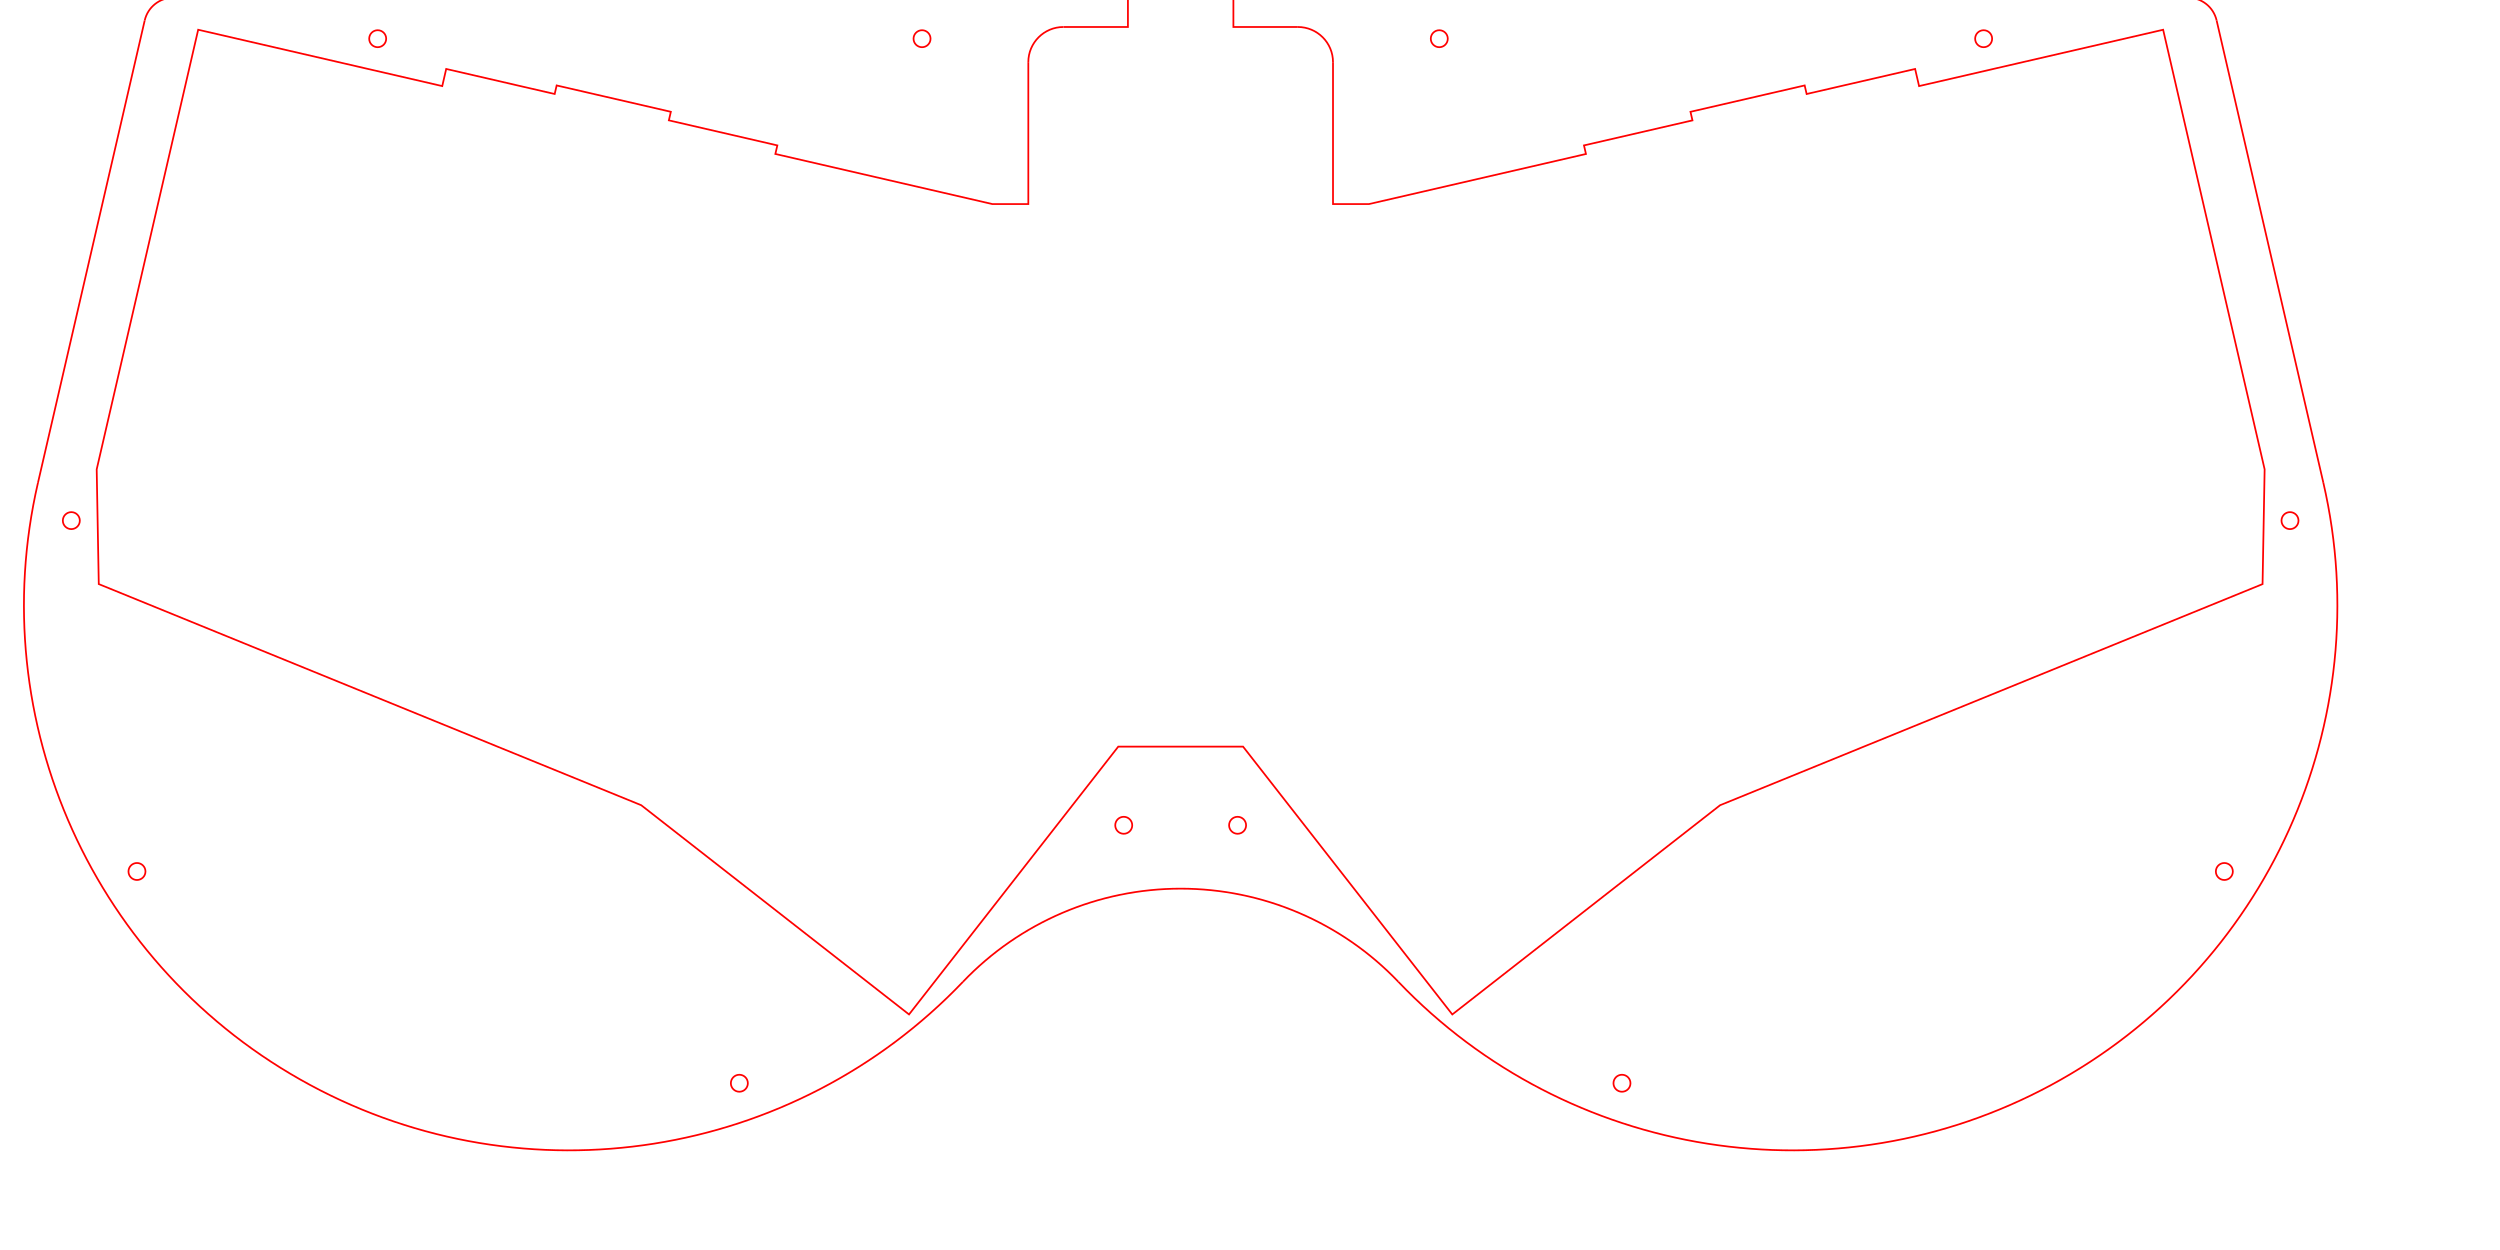
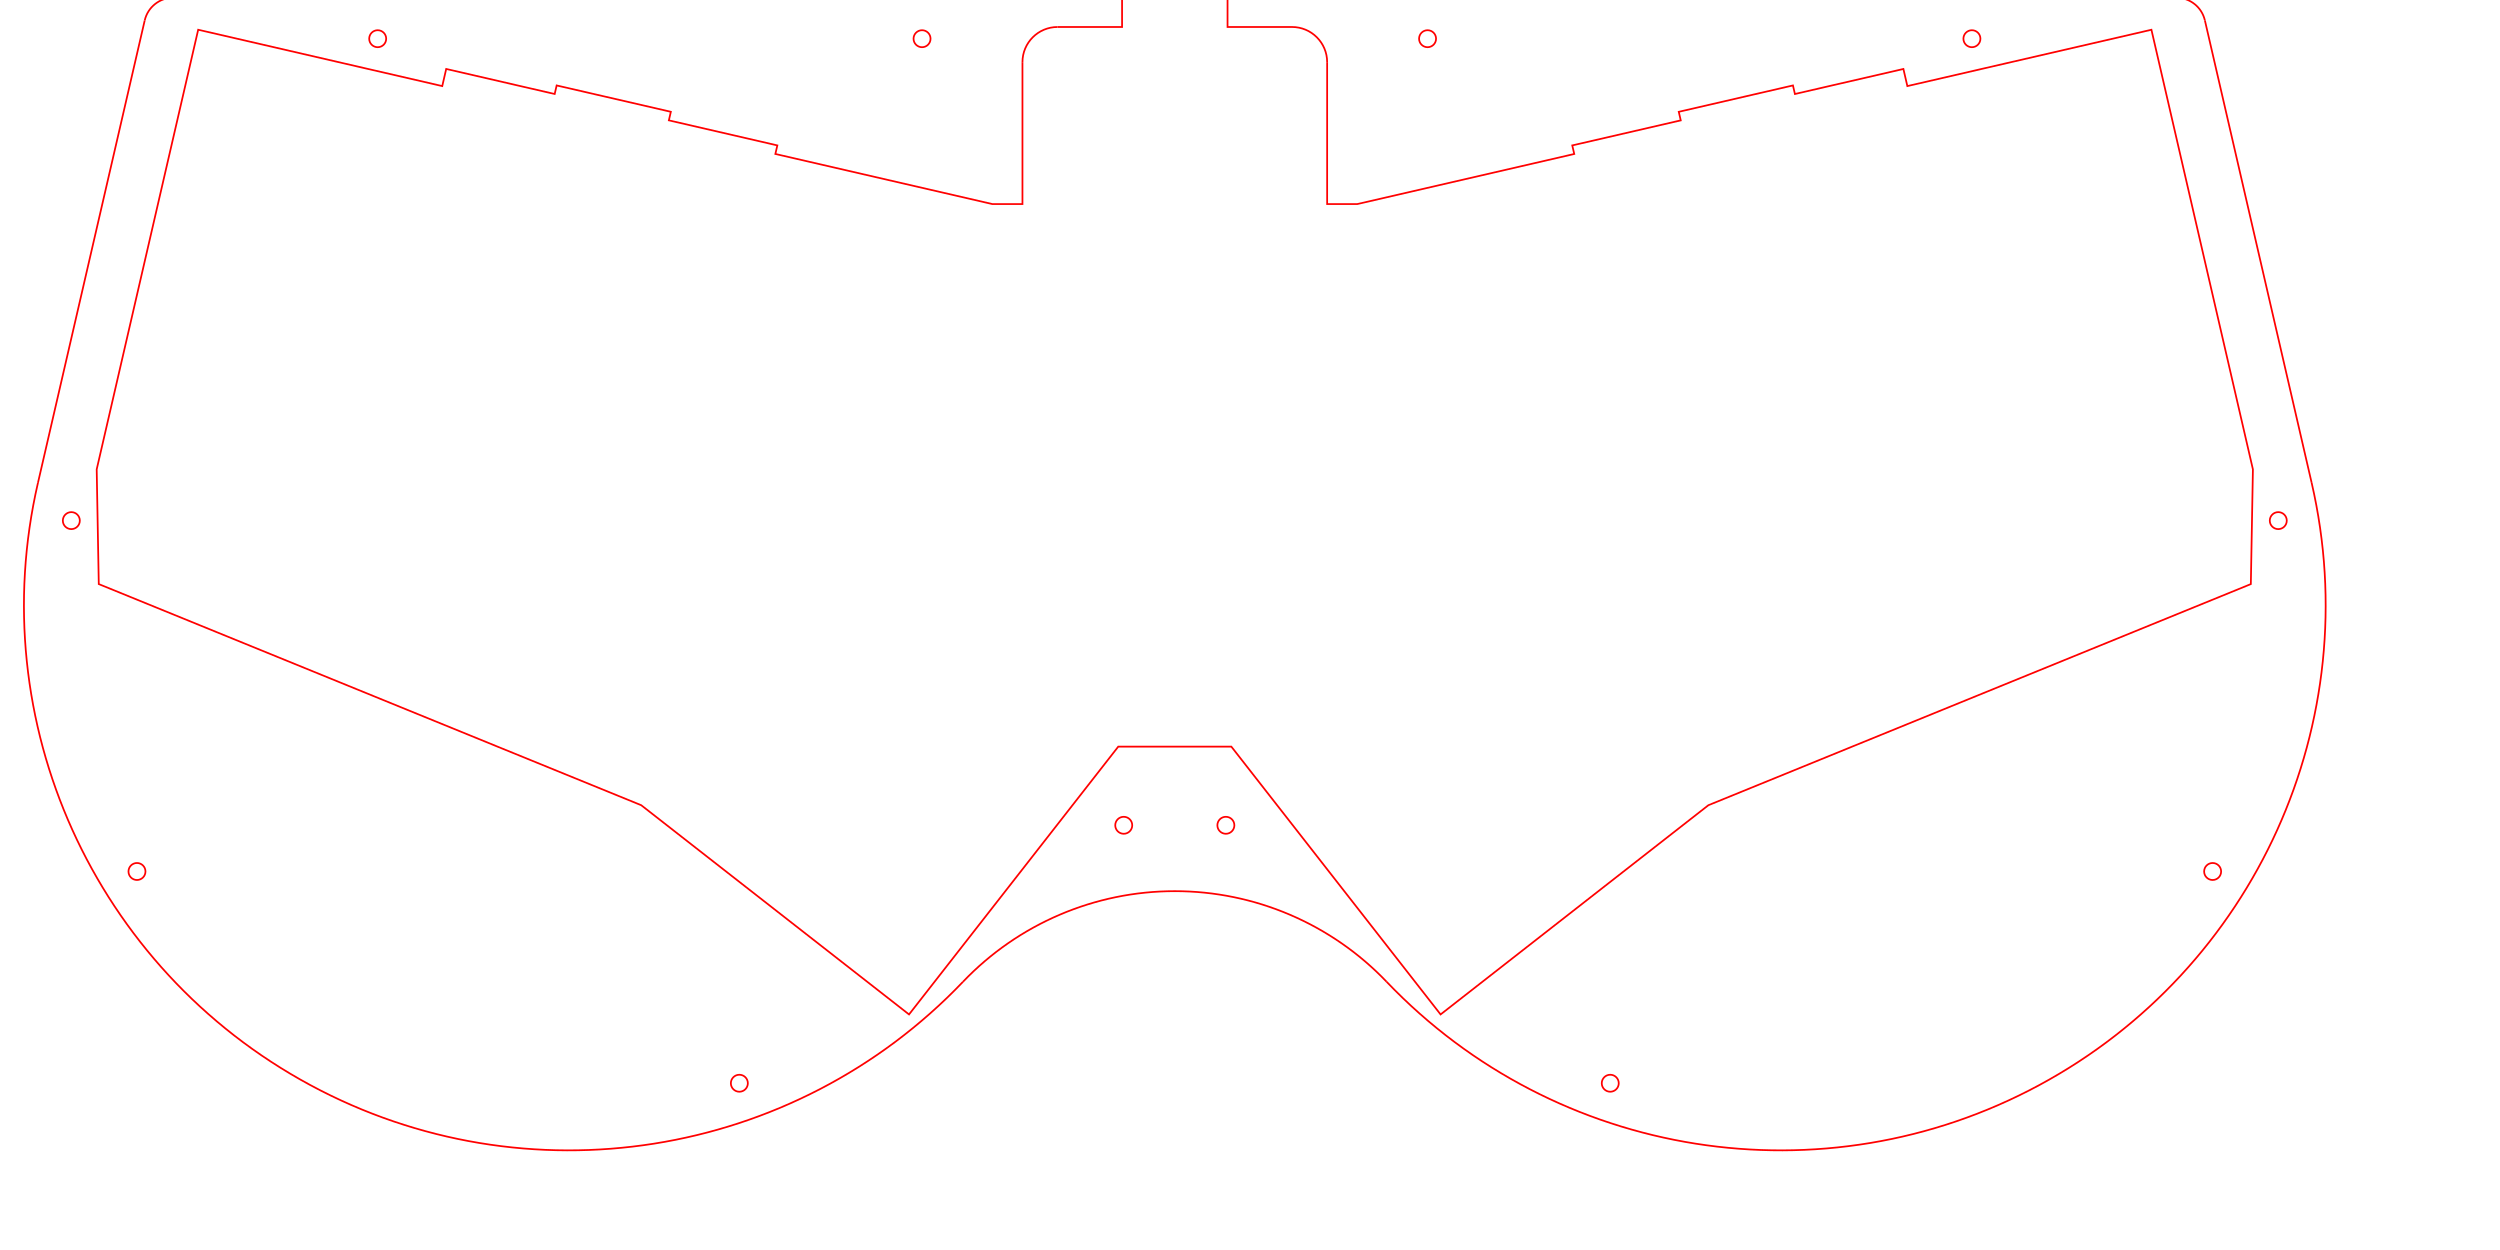
<svg xmlns="http://www.w3.org/2000/svg" baseProfile="full" height="200mm" version="1.1" width="400mm">
  <defs />
  <circle cx="679.551" cy="499.07" r="5.138" style="fill:none;stroke:#ff0000;stroke-opacity:1;stroke-width:1.063" />
  <circle cx="557.582" cy="23.411" r="5.138" style="fill:none;stroke:#ff0000;stroke-opacity:1;stroke-width:1.063" />
  <circle cx="228.399" cy="23.411" r="5.138" style="fill:none;stroke:#ff0000;stroke-opacity:1;stroke-width:1.063" />
  <circle cx="43.133" cy="314.833" r="5.138" style="fill:none;stroke:#ff0000;stroke-opacity:1;stroke-width:1.063" />
  <circle cx="447.106" cy="655.062" r="5.138" style="fill:none;stroke:#ff0000;stroke-opacity:1;stroke-width:1.063" />
  <circle cx="82.834" cy="527.014" r="5.138" style="fill:none;stroke:#ff0000;stroke-opacity:1;stroke-width:1.063" />
-   <circle cx="1345.119" cy="527.014" r="5.138" style="fill:none;stroke:#ff0000;stroke-opacity:1;stroke-width:1.063" />
-   <circle cx="980.847" cy="655.062" r="5.138" style="fill:none;stroke:#ff0000;stroke-opacity:1;stroke-width:1.063" />
-   <circle cx="1384.819" cy="314.833" r="5.138" style="fill:none;stroke:#ff0000;stroke-opacity:1;stroke-width:1.063" />
-   <circle cx="1199.554" cy="23.411" r="5.138" style="fill:none;stroke:#ff0000;stroke-opacity:1;stroke-width:1.063" />
-   <circle cx="870.371" cy="23.411" r="5.138" style="fill:none;stroke:#ff0000;stroke-opacity:1;stroke-width:1.063" />
-   <circle cx="748.402" cy="499.07" r="5.138" style="fill:none;stroke:#ff0000;stroke-opacity:1;stroke-width:1.063" />
+   <circle cx="1338.032" cy="527.014" r="5.138" style="fill:none;stroke:#ff0000;stroke-opacity:1;stroke-width:1.063" />
+   <circle cx="973.76" cy="655.062" r="5.138" style="fill:none;stroke:#ff0000;stroke-opacity:1;stroke-width:1.063" />
+   <circle cx="1377.733" cy="314.833" r="5.138" style="fill:none;stroke:#ff0000;stroke-opacity:1;stroke-width:1.063" />
+   <circle cx="1192.467" cy="23.411" r="5.138" style="fill:none;stroke:#ff0000;stroke-opacity:1;stroke-width:1.063" />
+   <circle cx="863.285" cy="23.411" r="5.138" style="fill:none;stroke:#ff0000;stroke-opacity:1;stroke-width:1.063" />
+   <circle cx="741.315" cy="499.07" r="5.138" style="fill:none;stroke:#ff0000;stroke-opacity:1;stroke-width:1.063" />
  <polyline points="22.951,291.991 87.514,12.339" style="fill:none;stroke:#ff0000;stroke-opacity:1;stroke-width:1.063" />
  <path d="M104.777,-1.392 A 17.717 17.717 0.0 0,0 87.514 12.339" style="fill:none;stroke:#ff0000;stroke-opacity:1;stroke-width:1.063" />
-   <polyline points="104.777,-1.392 682.087,-1.392 682.087,16.324 643.11,16.324" style="fill:none;stroke:#ff0000;stroke-opacity:1;stroke-width:1.063" />
-   <path d="M643.11,16.324 A 21.26 21.26 0.0 0,0 621.85 37.584" style="fill:none;stroke:#ff0000;stroke-opacity:1;stroke-width:1.063" />
-   <polyline points="621.85,37.584 621.85,123.4 600.077,123.4 468.882,93.112 470.078,87.933 404.481,72.789 405.676,67.61 336.626,51.669 335.431,56.847 269.833,41.703 267.442,52.06 119.848,17.986 58.474,283.828 59.729,353.211 387.765,486.935 549.71,613.461 676.236,451.515 751.717,451.515 878.242,613.461 1040.188,486.935 1368.224,353.211 1369.479,283.828 1308.105,17.986 1160.51,52.06 1158.119,41.703 1092.522,56.847 1091.326,51.669 1022.276,67.61 1023.472,72.789 957.875,87.933 959.07,93.112 827.876,123.4 806.102,123.4 806.102,37.584" style="fill:none;stroke:#ff0000;stroke-opacity:1;stroke-width:1.063" />
-   <path d="M806.102,37.584 A 21.26 21.26 0.0 0,0 784.843 16.324" style="fill:none;stroke:#ff0000;stroke-opacity:1;stroke-width:1.063" />
-   <polyline points="784.843,16.324 745.866,16.324 745.866,-1.392 1323.176,-1.392" style="fill:none;stroke:#ff0000;stroke-opacity:1;stroke-width:1.063" />
-   <path d="M1340.439,12.339 A 17.717 17.717 0.0 0,0 1323.176 -1.392" style="fill:none;stroke:#ff0000;stroke-opacity:1;stroke-width:1.063" />
-   <polyline points="1340.439,12.339 1405.001,291.991" style="fill:none;stroke:#ff0000;stroke-opacity:1;stroke-width:1.063" />
-   <path d="M845.6,593.697 A 329.528 329.528 0.0 0,0 1405.001 291.991" style="fill:none;stroke:#ff0000;stroke-opacity:1;stroke-width:1.063" />
-   <path d="M845.6,593.697 A 181.997 181.997 0.0 0,0 582.353 593.697" style="fill:none;stroke:#ff0000;stroke-opacity:1;stroke-width:1.063" />
+   <polyline points="104.777,-1.392 678.543,-1.392 678.543,16.324 639.567,16.324" style="fill:none;stroke:#ff0000;stroke-opacity:1;stroke-width:1.063" />
+   <path d="M639.567,16.324 A 21.26 21.26 0.0 0,0 618.307 37.584" style="fill:none;stroke:#ff0000;stroke-opacity:1;stroke-width:1.063" />
+   <polyline points="618.307,37.584 618.307,123.4 600.077,123.4 468.882,93.112 470.078,87.933 404.481,72.789 405.676,67.61 336.626,51.669 335.431,56.847 269.833,41.703 267.442,52.06 119.848,17.986 58.474,283.828 59.729,353.211 387.765,486.935 549.71,613.461 676.236,451.515 744.63,451.515 871.156,613.461 1033.101,486.935 1361.137,353.211 1362.392,283.828 1301.018,17.986 1153.424,52.06 1151.033,41.703 1085.435,56.847 1084.24,51.669 1015.19,67.61 1016.385,72.789 950.788,87.933 951.984,93.112 820.789,123.4 802.559,123.4 802.559,37.584" style="fill:none;stroke:#ff0000;stroke-opacity:1;stroke-width:1.063" />
+   <path d="M802.559,37.584 A 21.26 21.26 0.0 0,0 781.299 16.324" style="fill:none;stroke:#ff0000;stroke-opacity:1;stroke-width:1.063" />
+   <polyline points="781.299,16.324 742.323,16.324 742.323,-1.392 1316.09,-1.392" style="fill:none;stroke:#ff0000;stroke-opacity:1;stroke-width:1.063" />
+   <path d="M1333.352,12.339 A 17.717 17.717 0.0 0,0 1316.09 -1.392" style="fill:none;stroke:#ff0000;stroke-opacity:1;stroke-width:1.063" />
+   <polyline points="1333.352,12.339 1397.915,291.991" style="fill:none;stroke:#ff0000;stroke-opacity:1;stroke-width:1.063" />
+   <path d="M838.513,593.697 A 329.528 329.528 0.0 0,0 1397.915 291.991" style="fill:none;stroke:#ff0000;stroke-opacity:1;stroke-width:1.063" />
+   <path d="M838.513,593.697 A 177.098 177.098 0.0 0,0 582.353 593.697" style="fill:none;stroke:#ff0000;stroke-opacity:1;stroke-width:1.063" />
  <path d="M22.951,291.991 A 329.528 329.528 0.0 0,0 582.353 593.697" style="fill:none;stroke:#ff0000;stroke-opacity:1;stroke-width:1.063" />
</svg>
